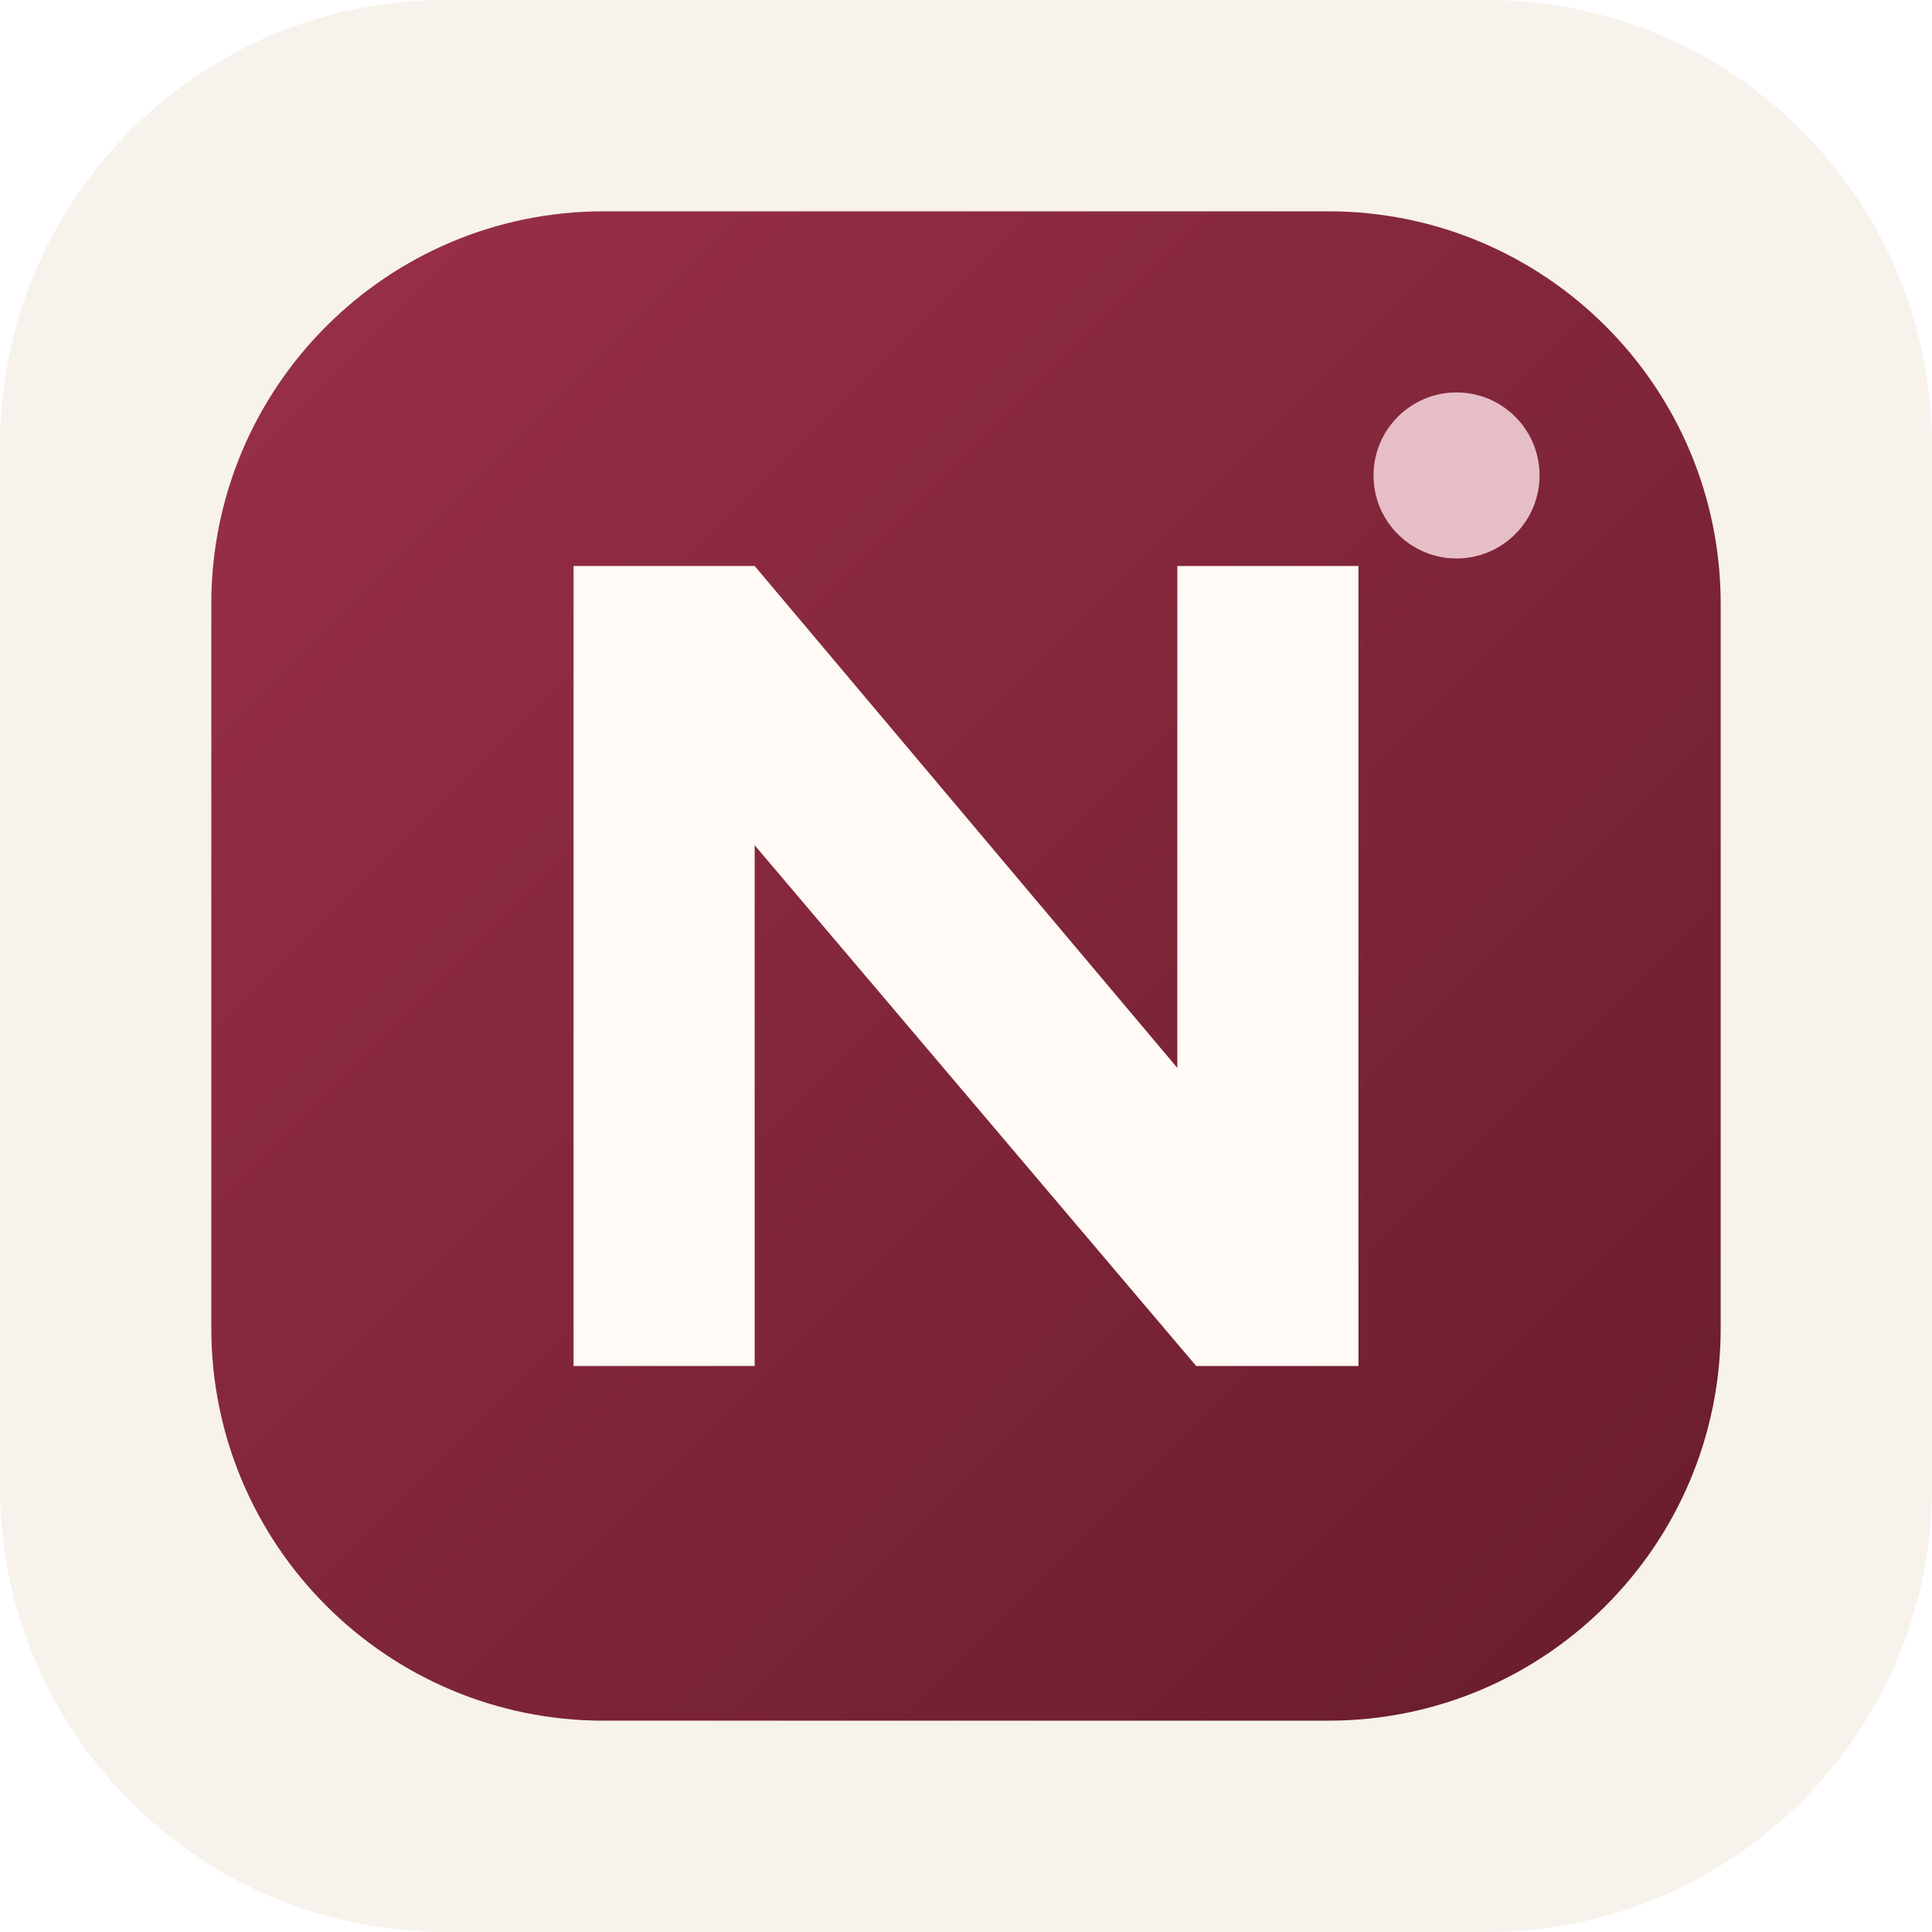
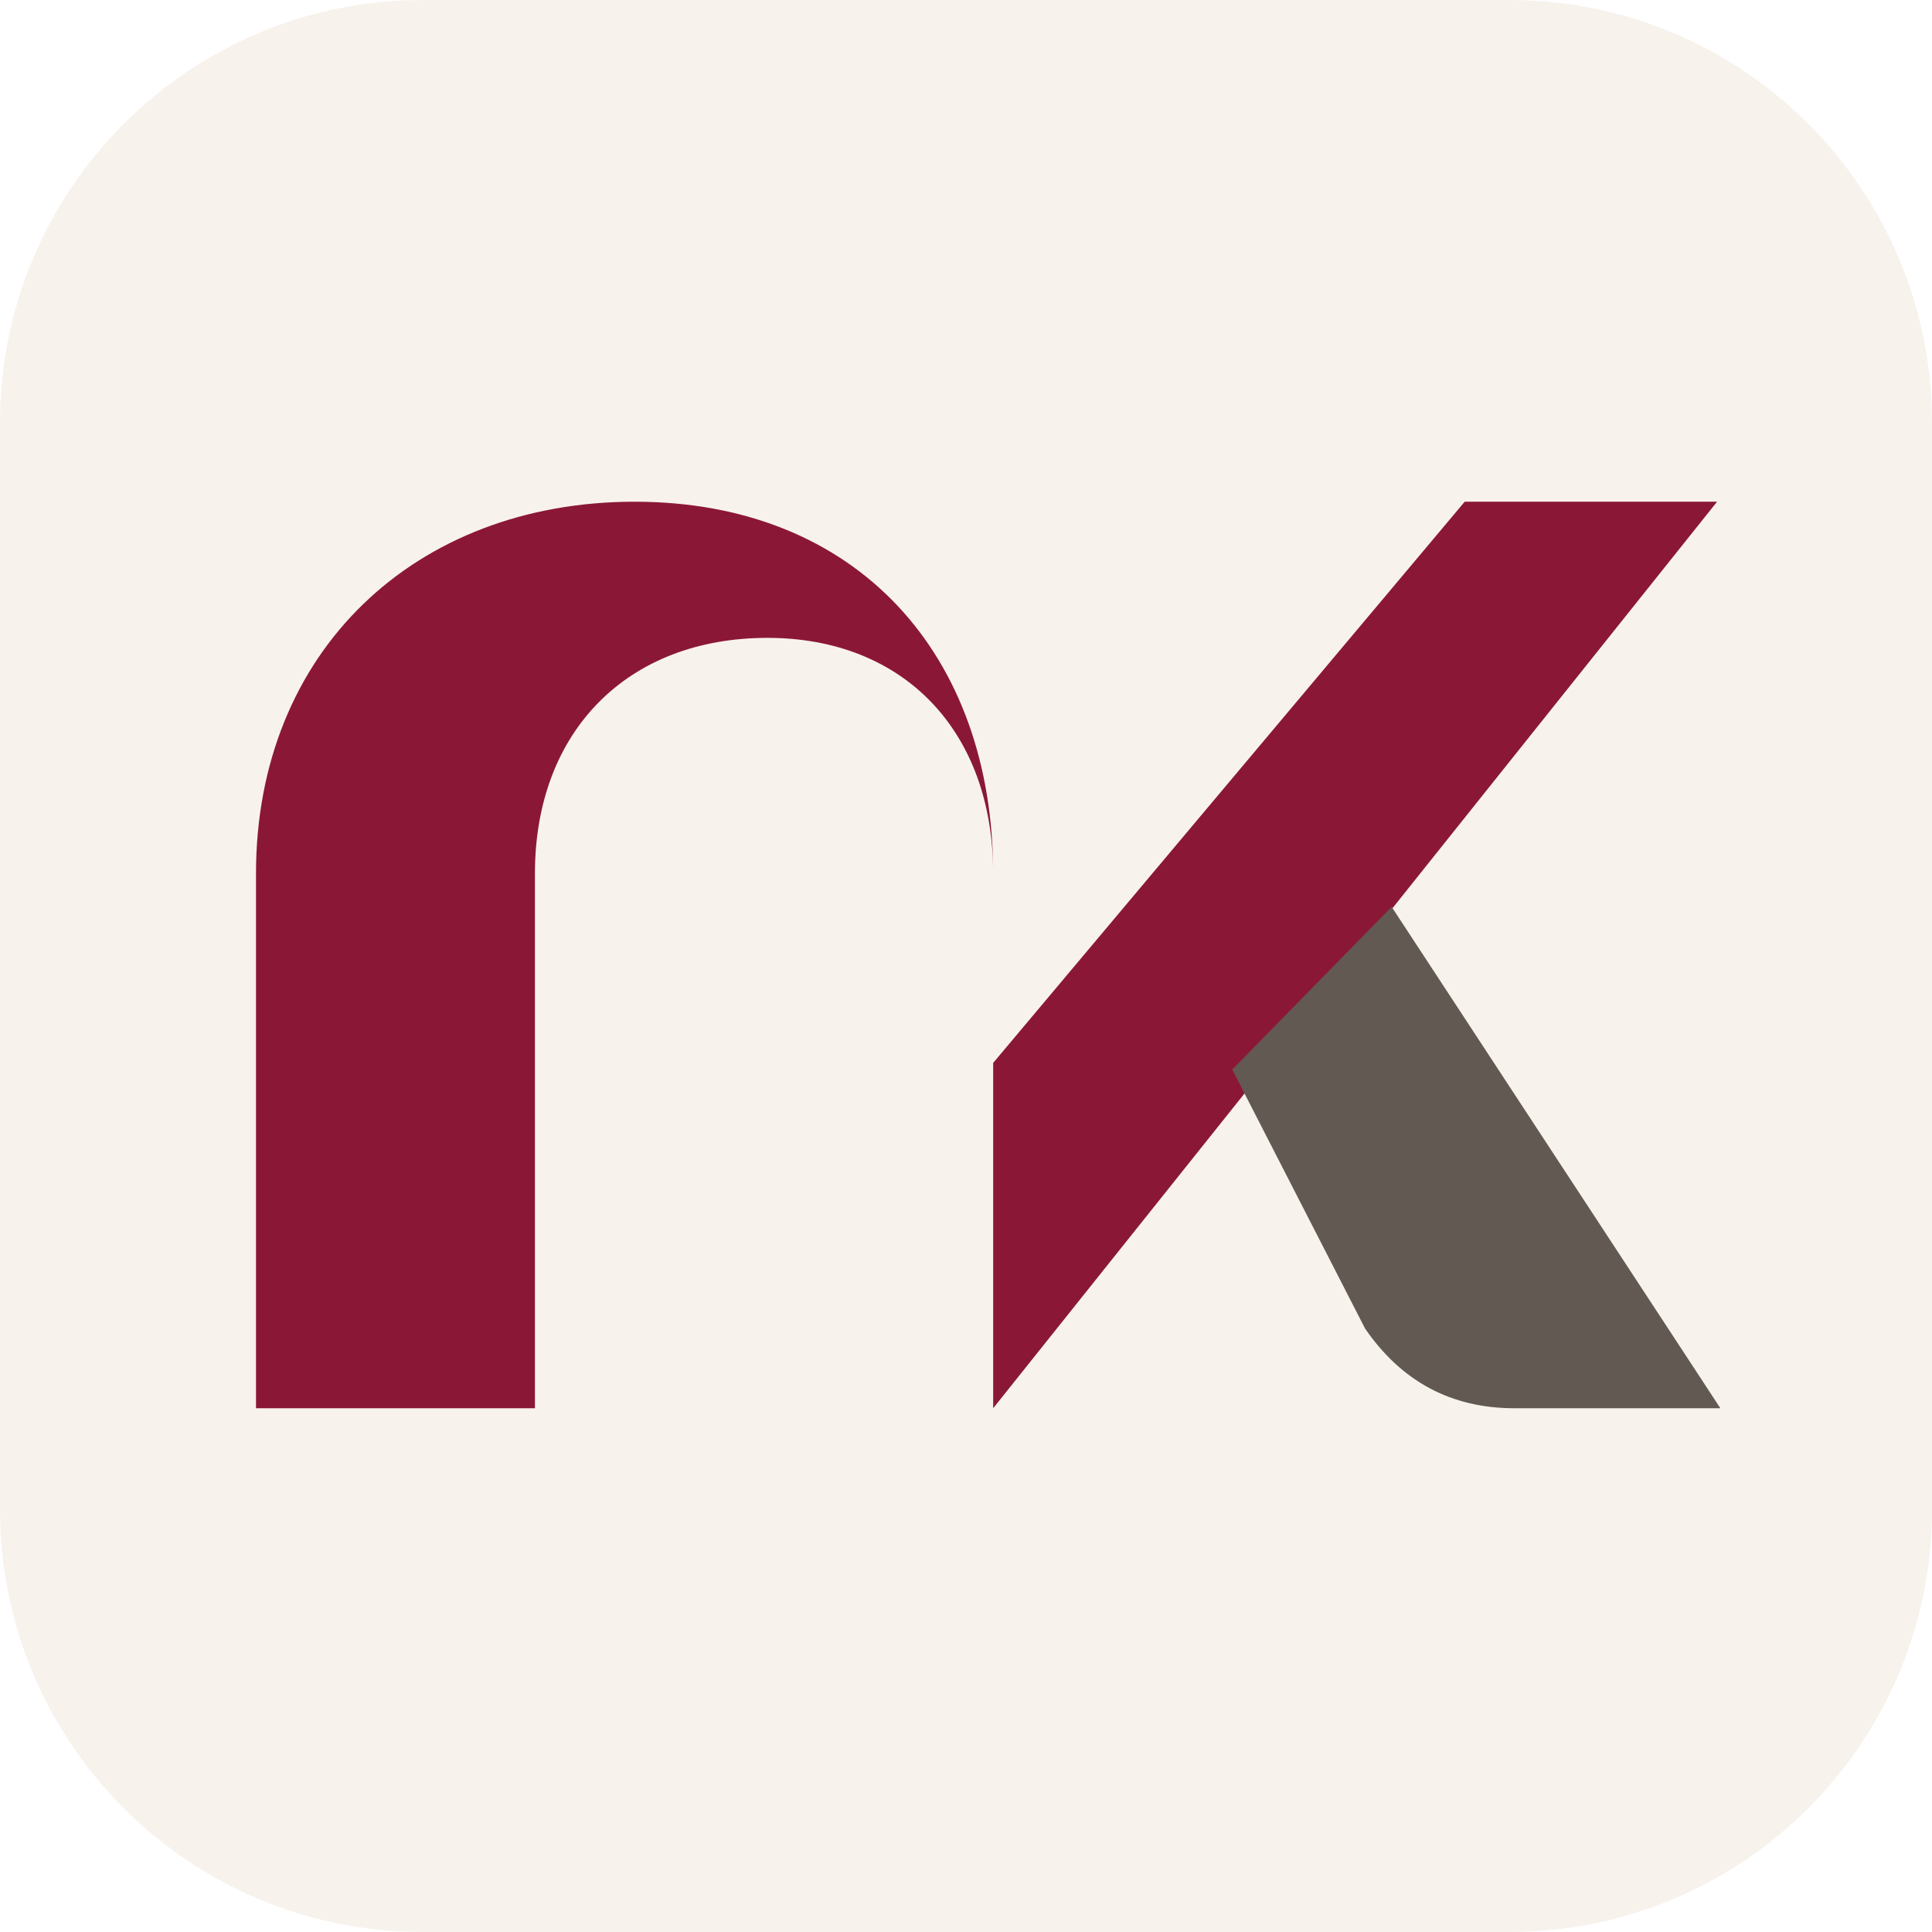
<svg xmlns="http://www.w3.org/2000/svg" viewBox="0 0 512 512">
-   <defs>
-     <linearGradient id="background" x1="0" y1="0" x2="1" y2="1">
-       <stop offset="0" stop-color="#9a3047" />
-       <stop offset="1" stop-color="#681c2d" />
-     </linearGradient>
-   </defs>
-   <rect width="512" height="512" rx="118" fill="#f7f2ec" />
-   <rect x="56" y="56" width="400" height="400" rx="104" fill="url(#background)" />
-   <path d="M152 362V150h48l112 133V150h48v212h-43L200 224v138z" fill="#fffaf5" />
-   <circle cx="386" cy="126" r="22" fill="#e6bec7" />
+   <rect width="512" height="512" rx="112" fill="#f7f2ec" />
+   <g transform="translate(30 96) scale(.88)">
+     <path fill="#8b1736" d="M43 315V154C43 87 91 42 157 42c67 0 108 46 108 112v57L407 42h76L265 315V154c0-43-27-71-68-71-42 0-70 28-70 71v161H43Z" />
+     <path fill="#625953" d="m337 213 48-49 99 151h-62c-19 0-34-8-45-24l-40-78Z" />
+   </g>
</svg>
